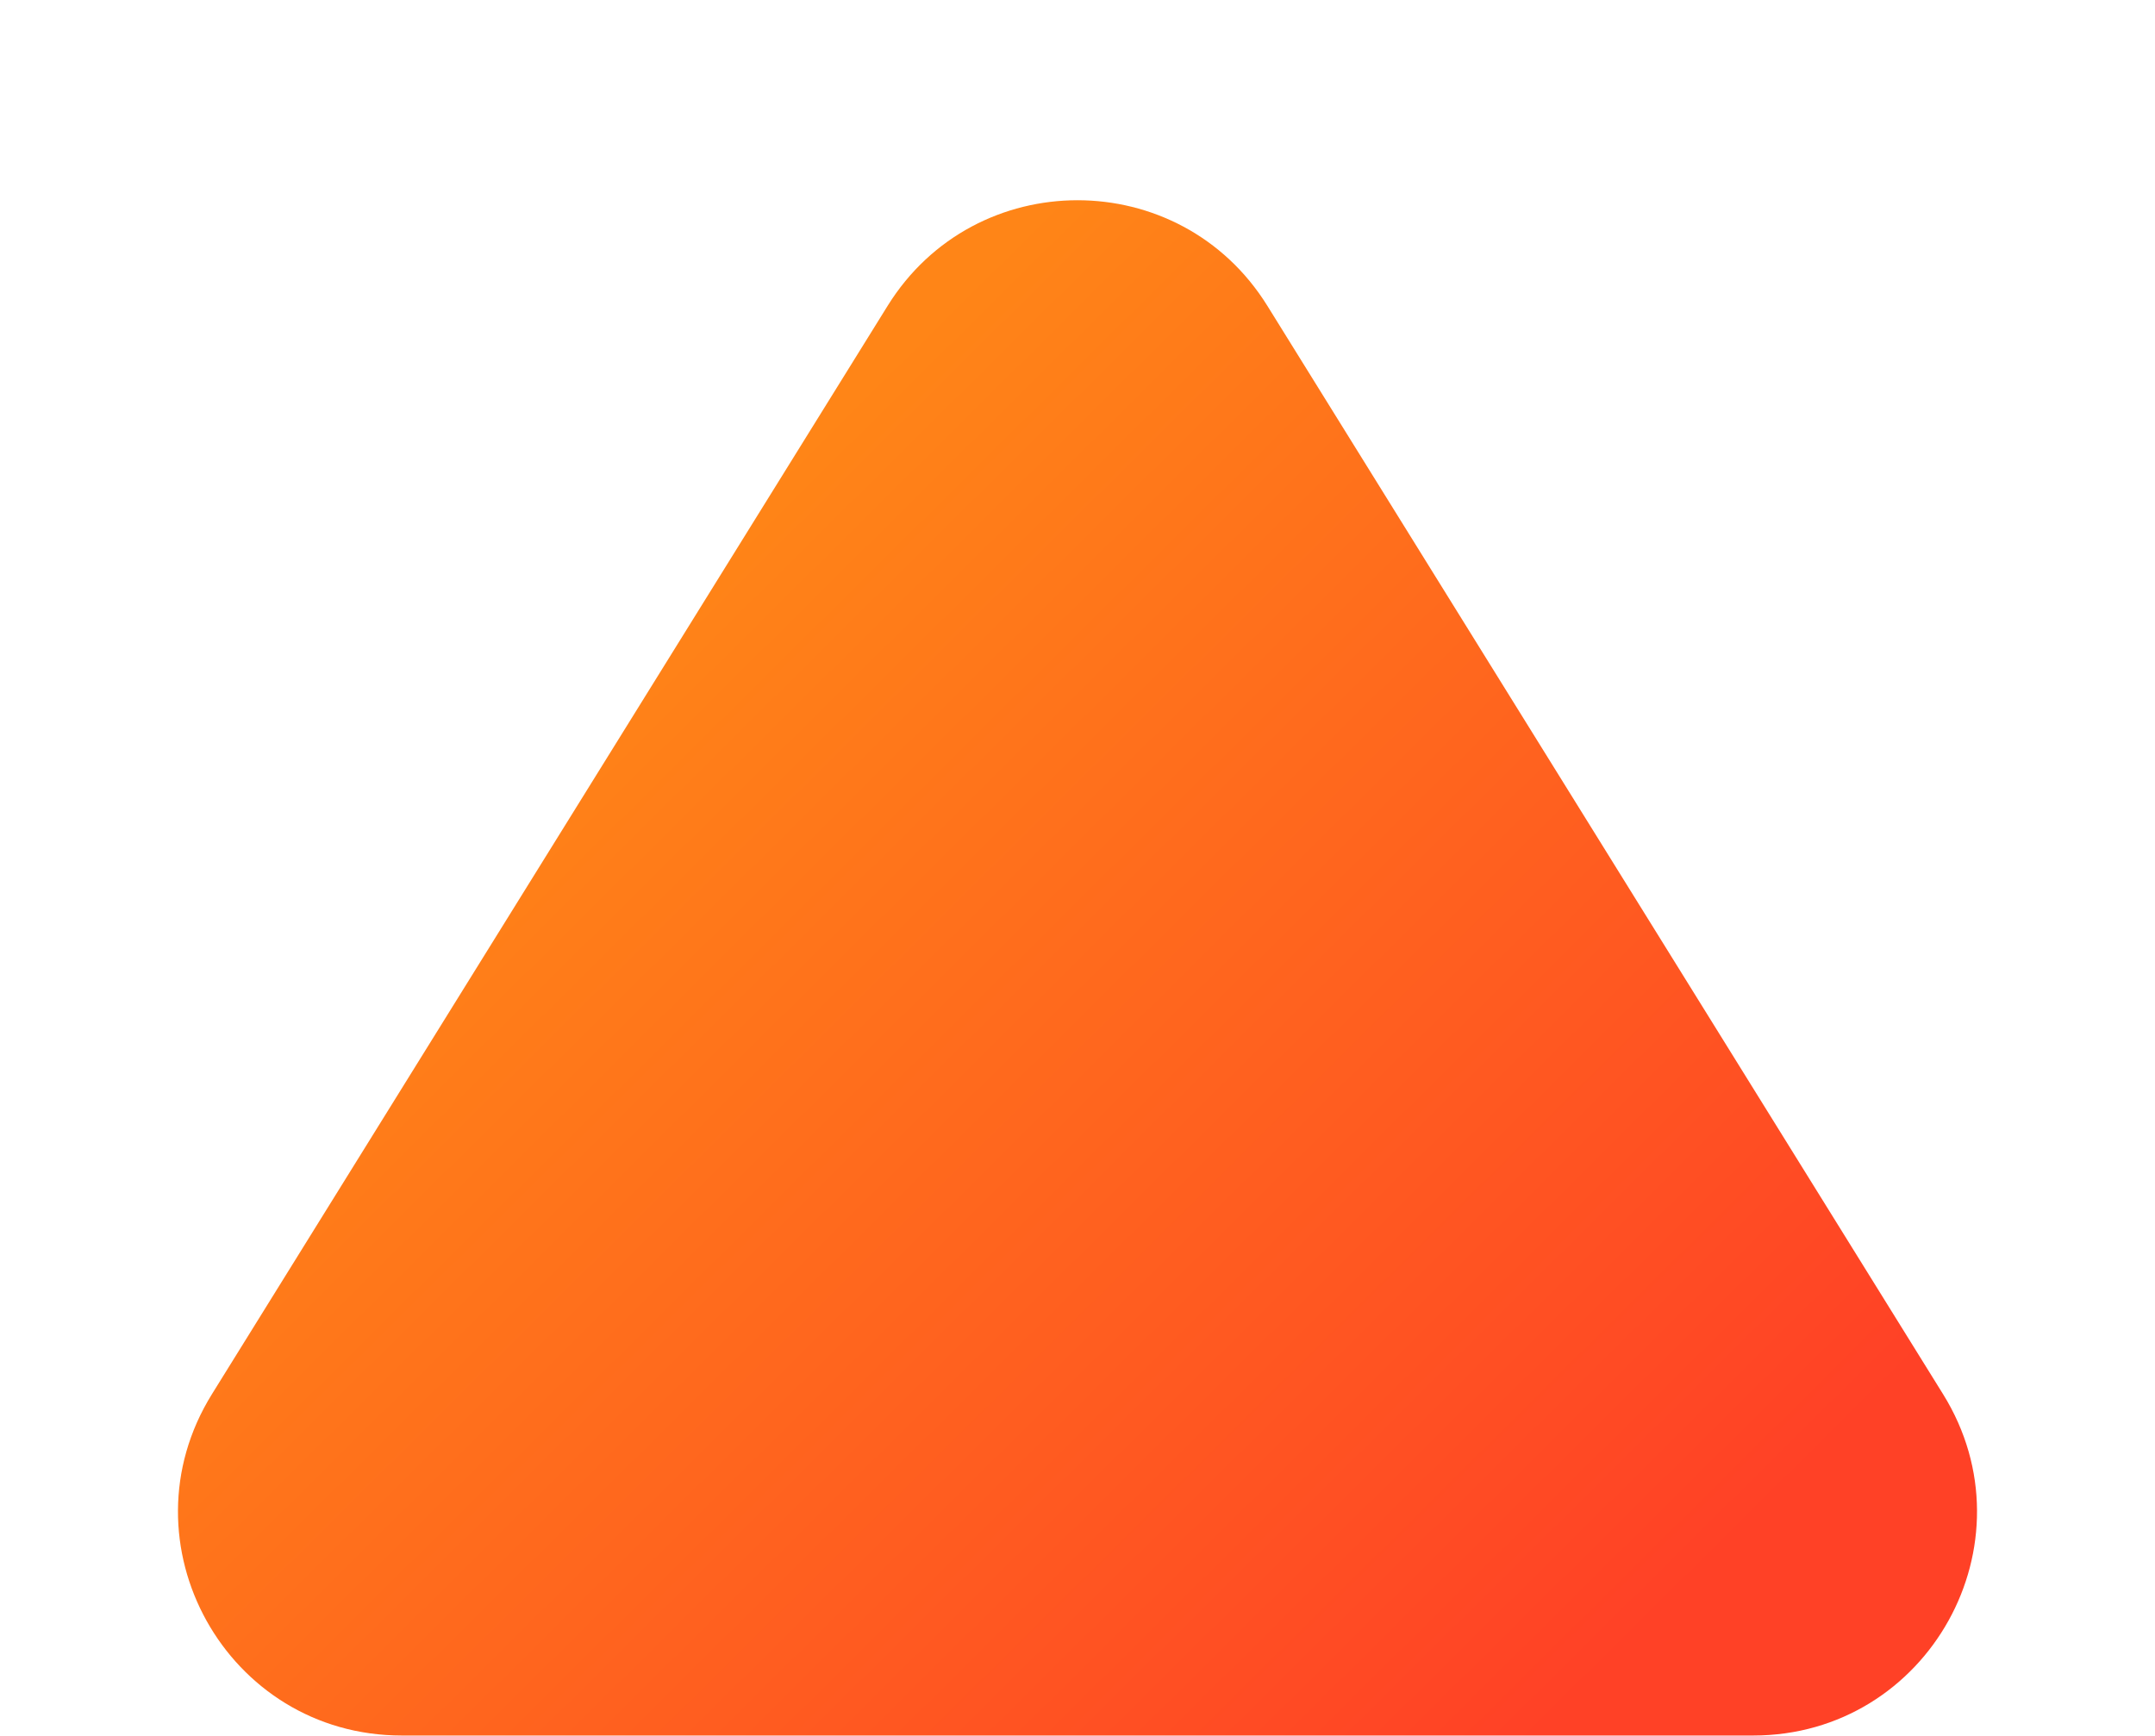
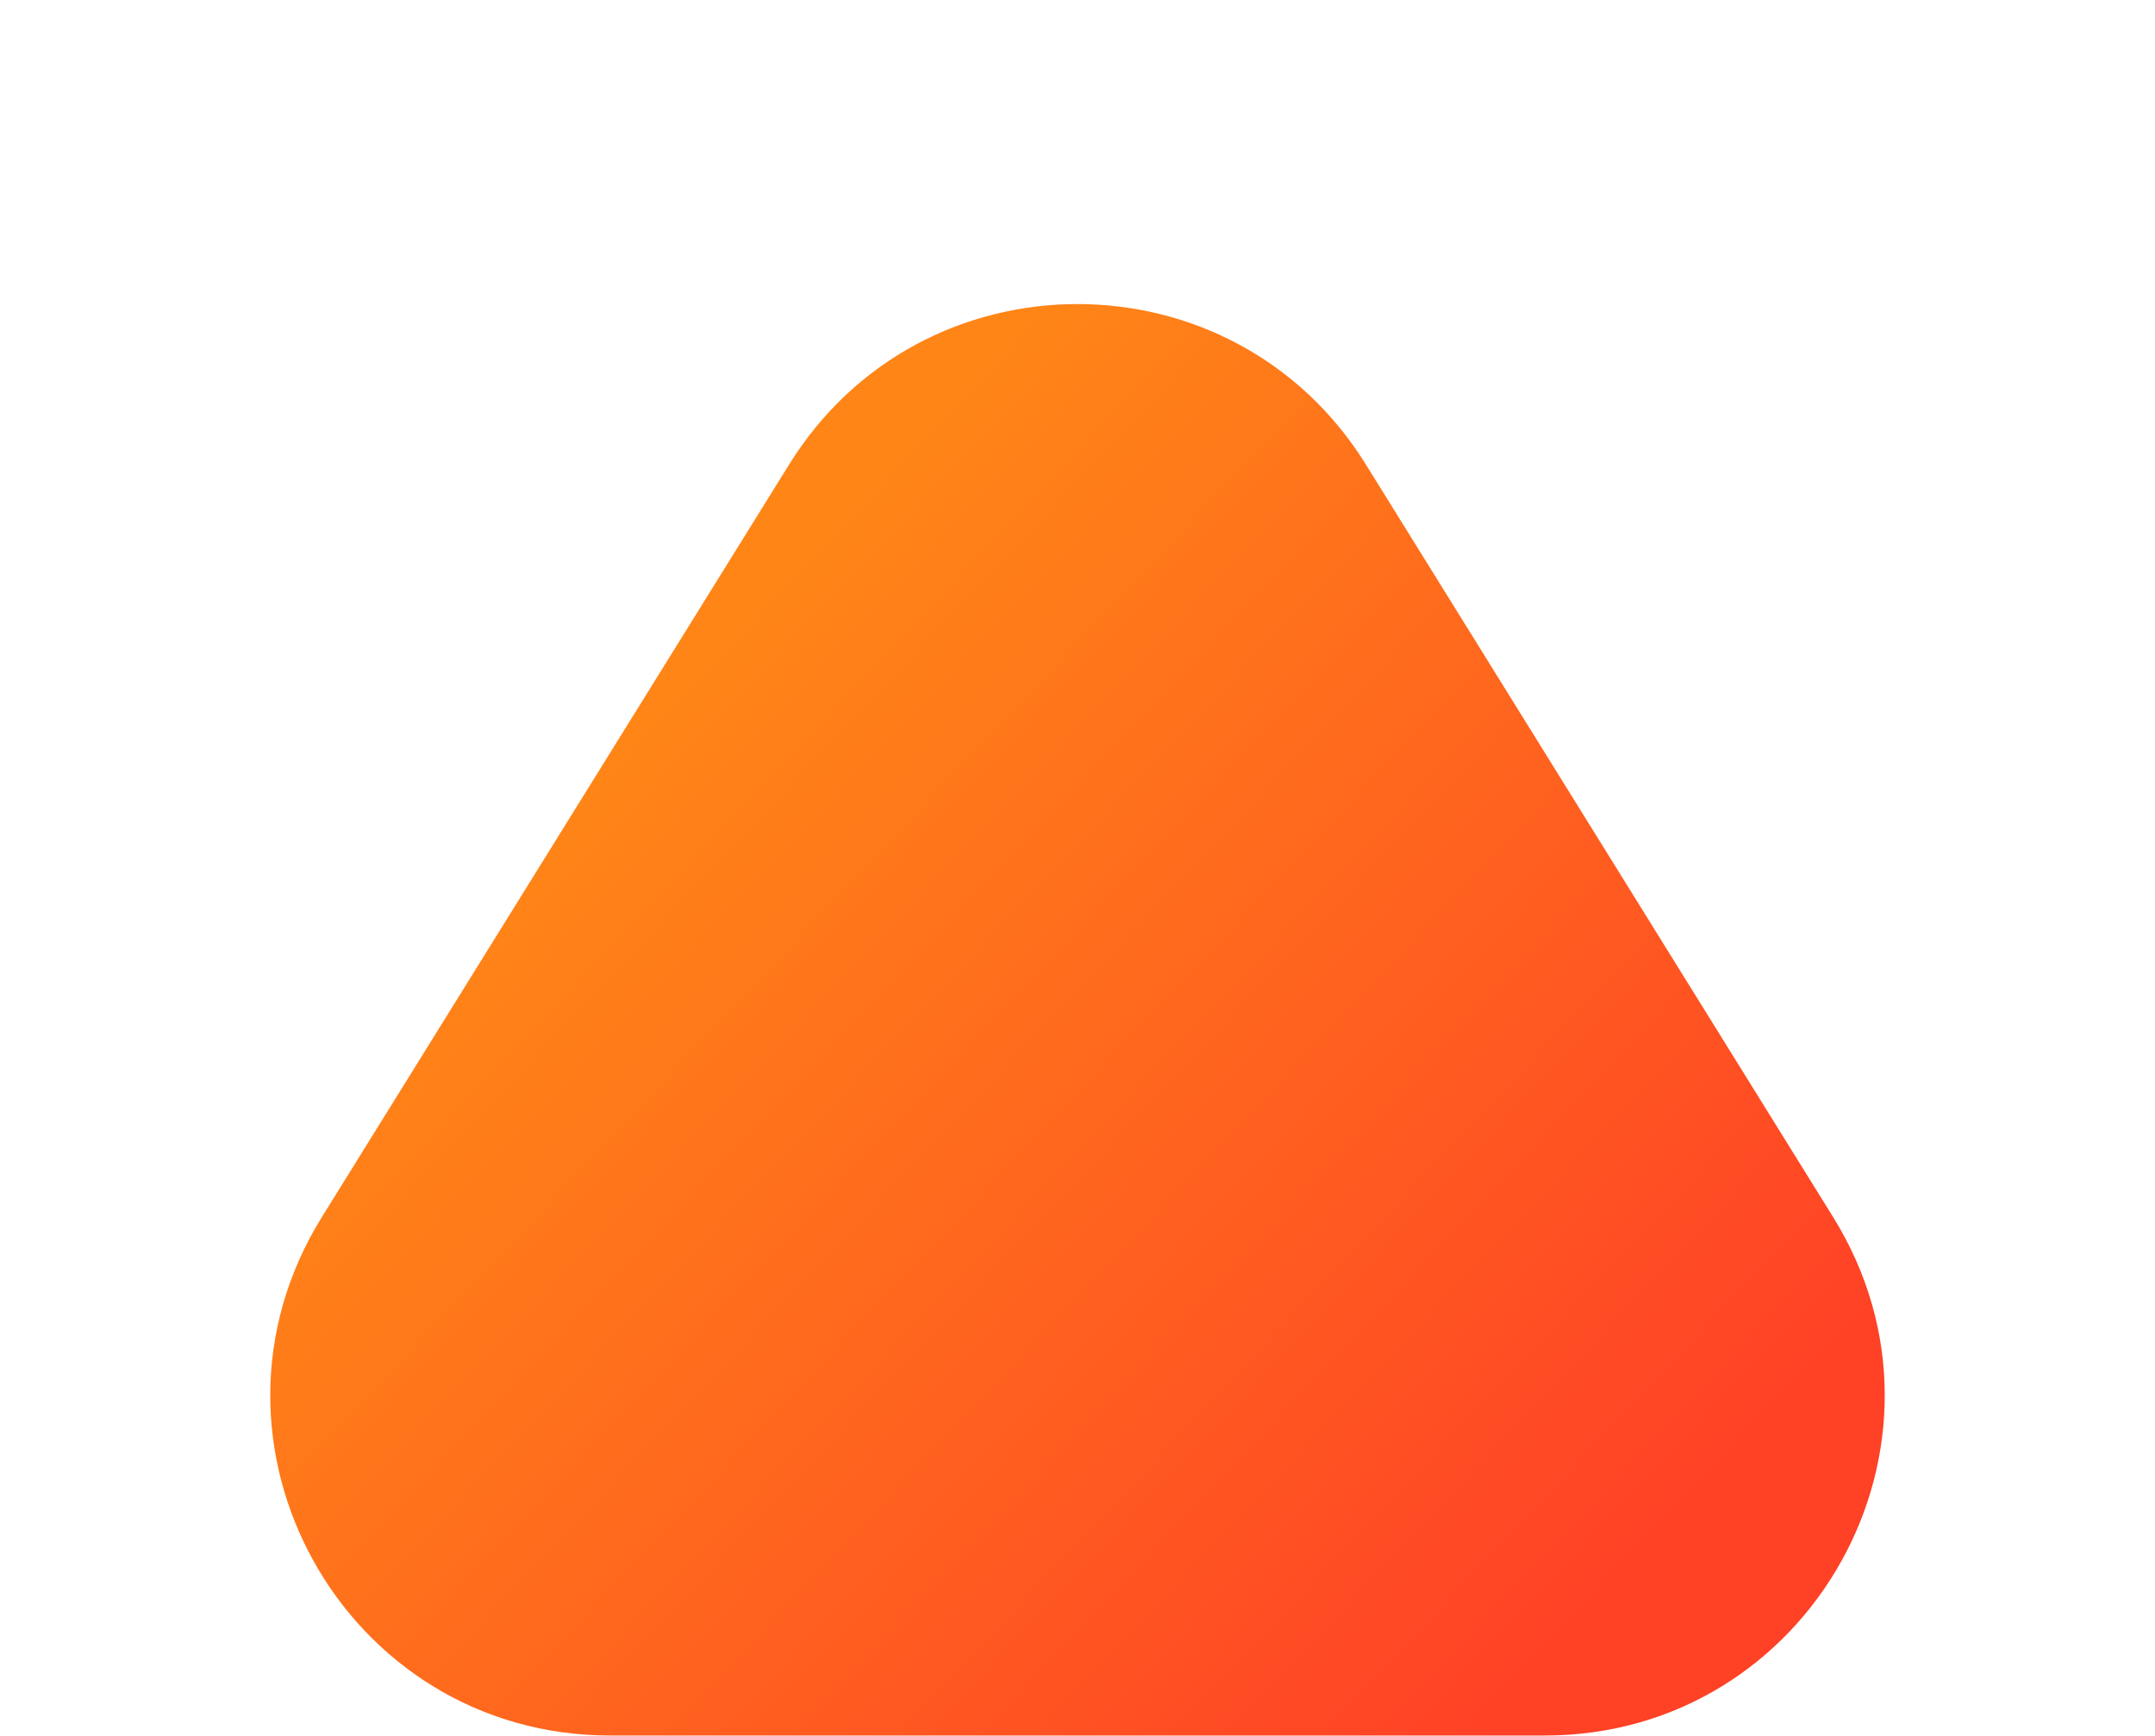
<svg xmlns="http://www.w3.org/2000/svg" width="781" height="629" viewBox="0 0 781 629">
  <defs>
    <linearGradient id="linear-gradient" x1="0.183" y1="0.355" x2="0.835" y2="0.906" gradientUnits="objectBoundingBox">
      <stop offset="0" stop-color="#ff8517" />
      <stop offset="1" stop-color="#ff4126" />
    </linearGradient>
  </defs>
-   <path id="Polygon_1" data-name="Polygon 1" d="M321.683,110.847c31.684-51.036,105.949-51.036,137.633,0l244.873,394.43C737.688,559.235,698.884,629,635.373,629H145.627c-63.511,0-102.315-69.765-68.817-123.723Z" fill="url(#linear-gradient)" />
+   <path id="Polygon_1" data-name="Polygon 1" d="M286,168.323c48.113-77.5,160.885-77.5,209,0l169.362,272.8C715.23,523.06,656.3,629,559.862,629H221.138C124.7,629,65.77,523.06,116.638,441.124Z" fill="url(#linear-gradient)" />
</svg>
